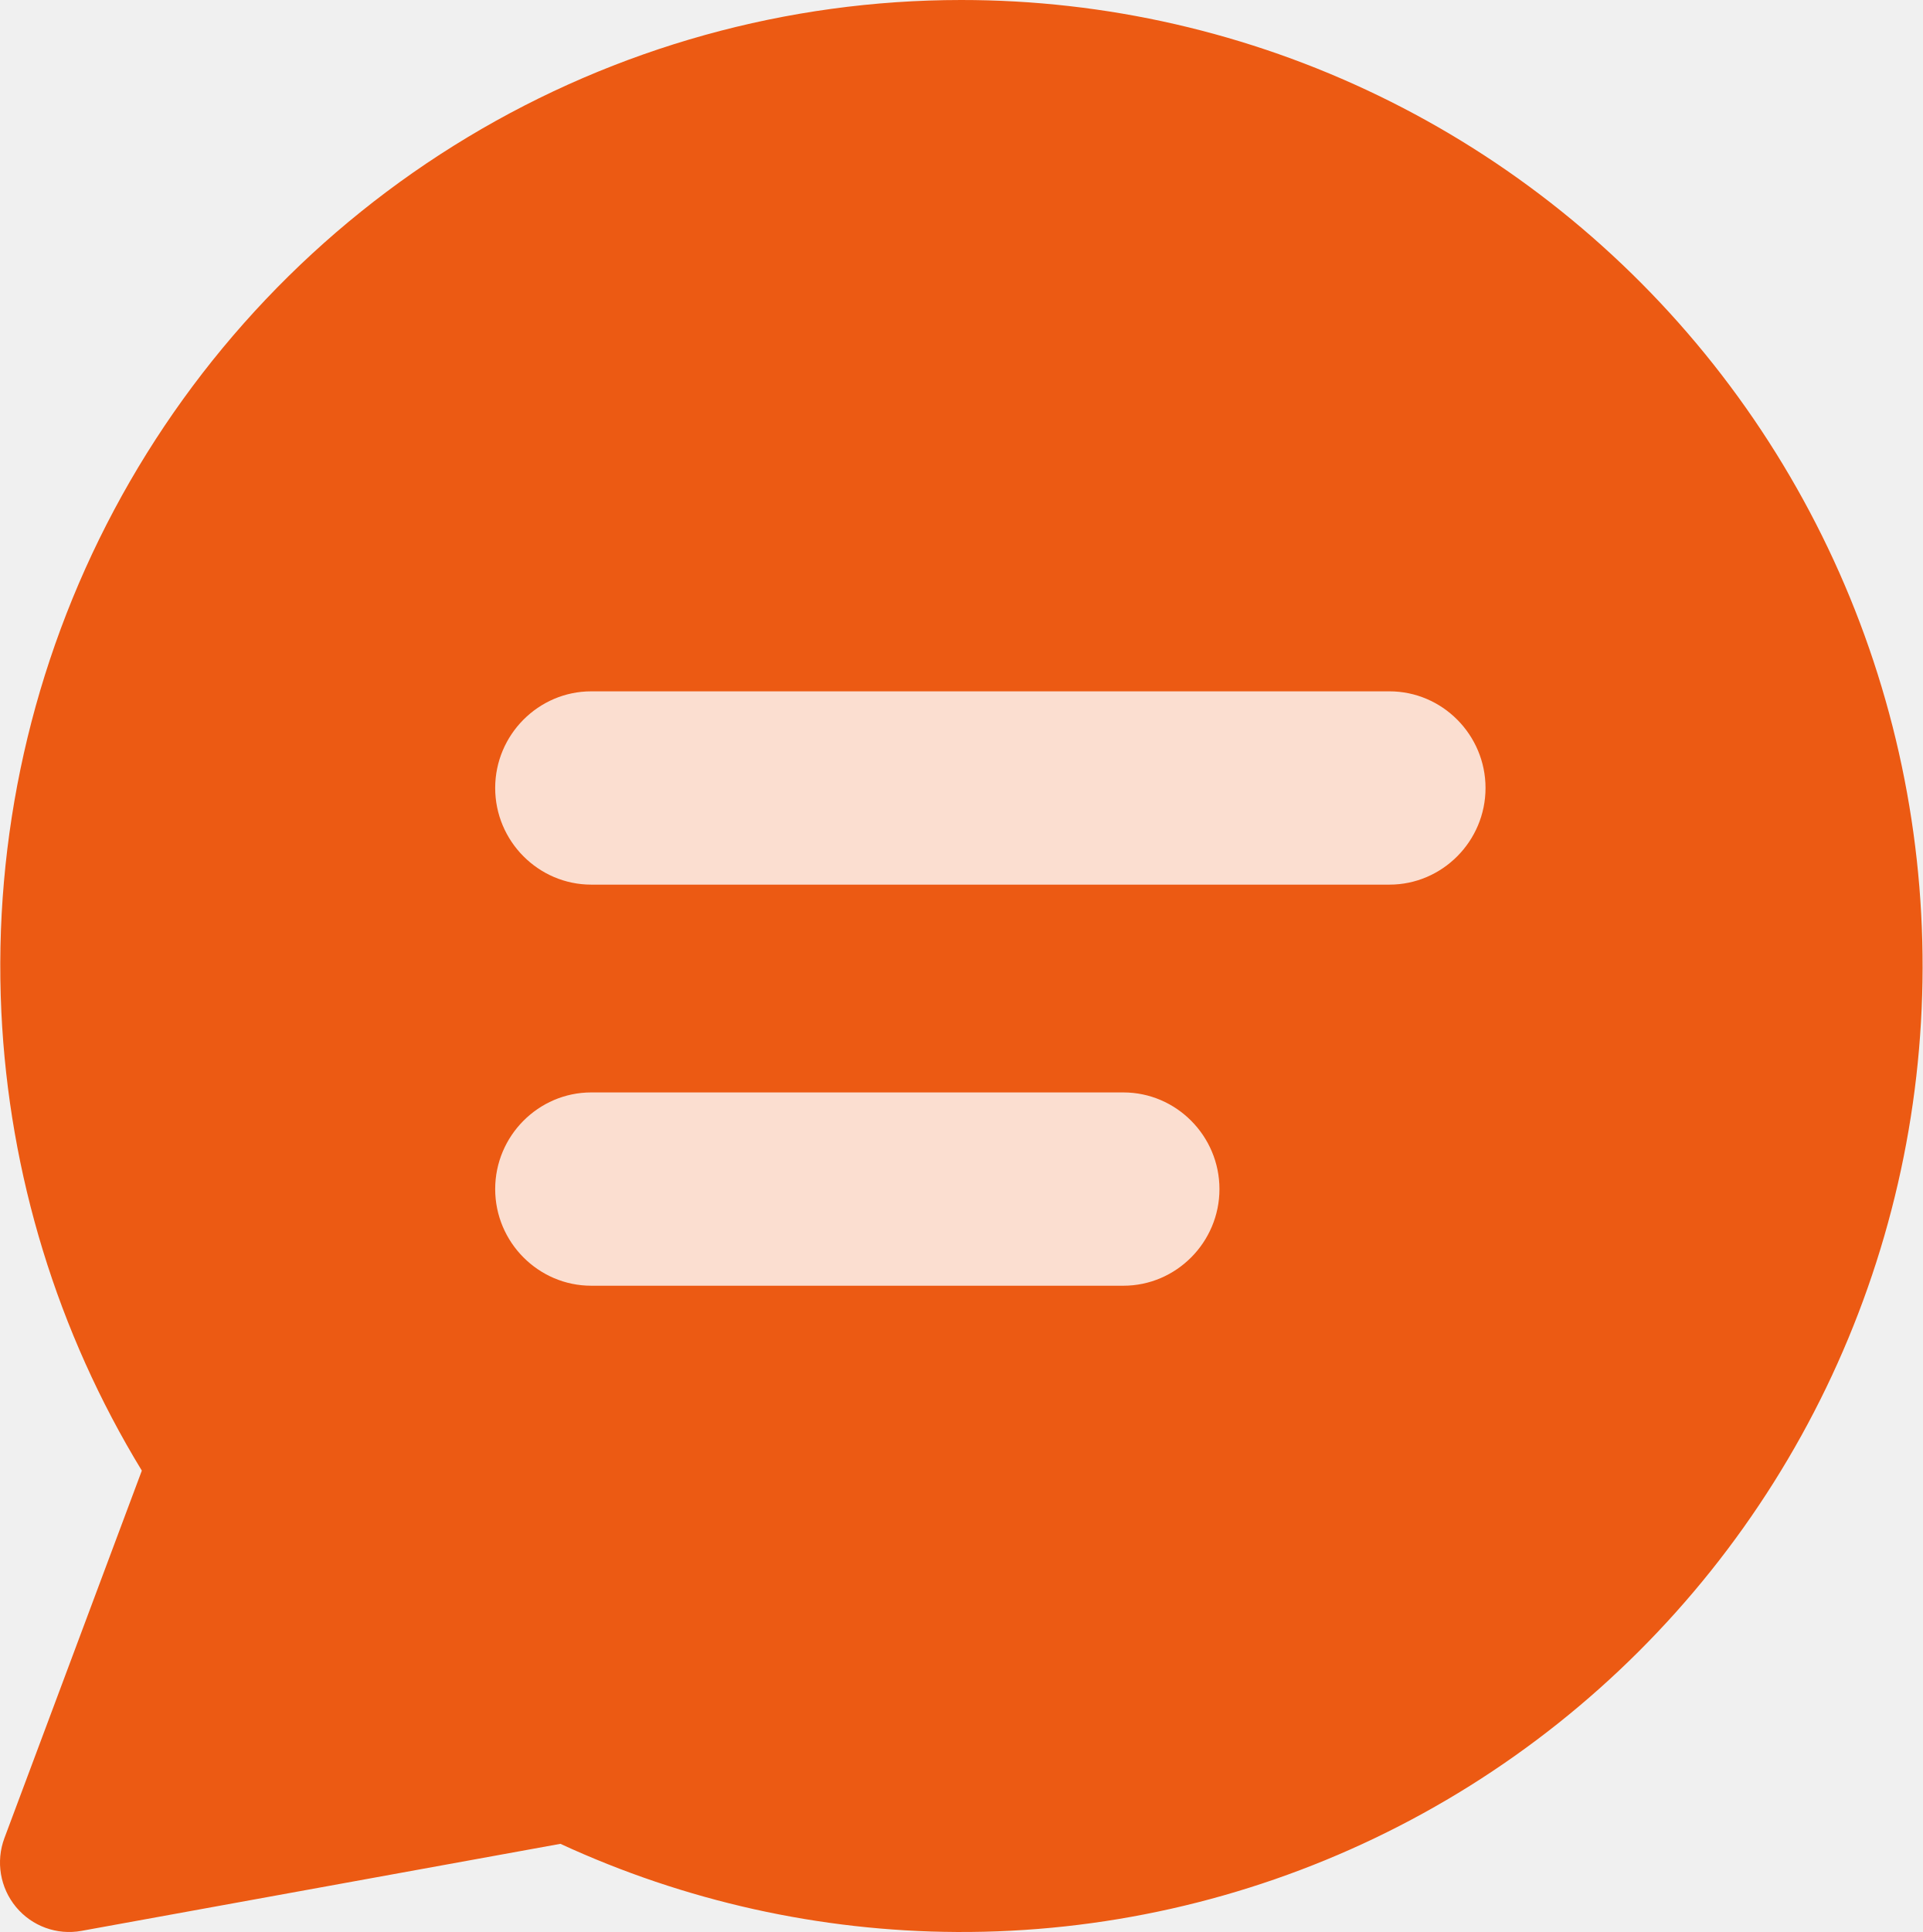
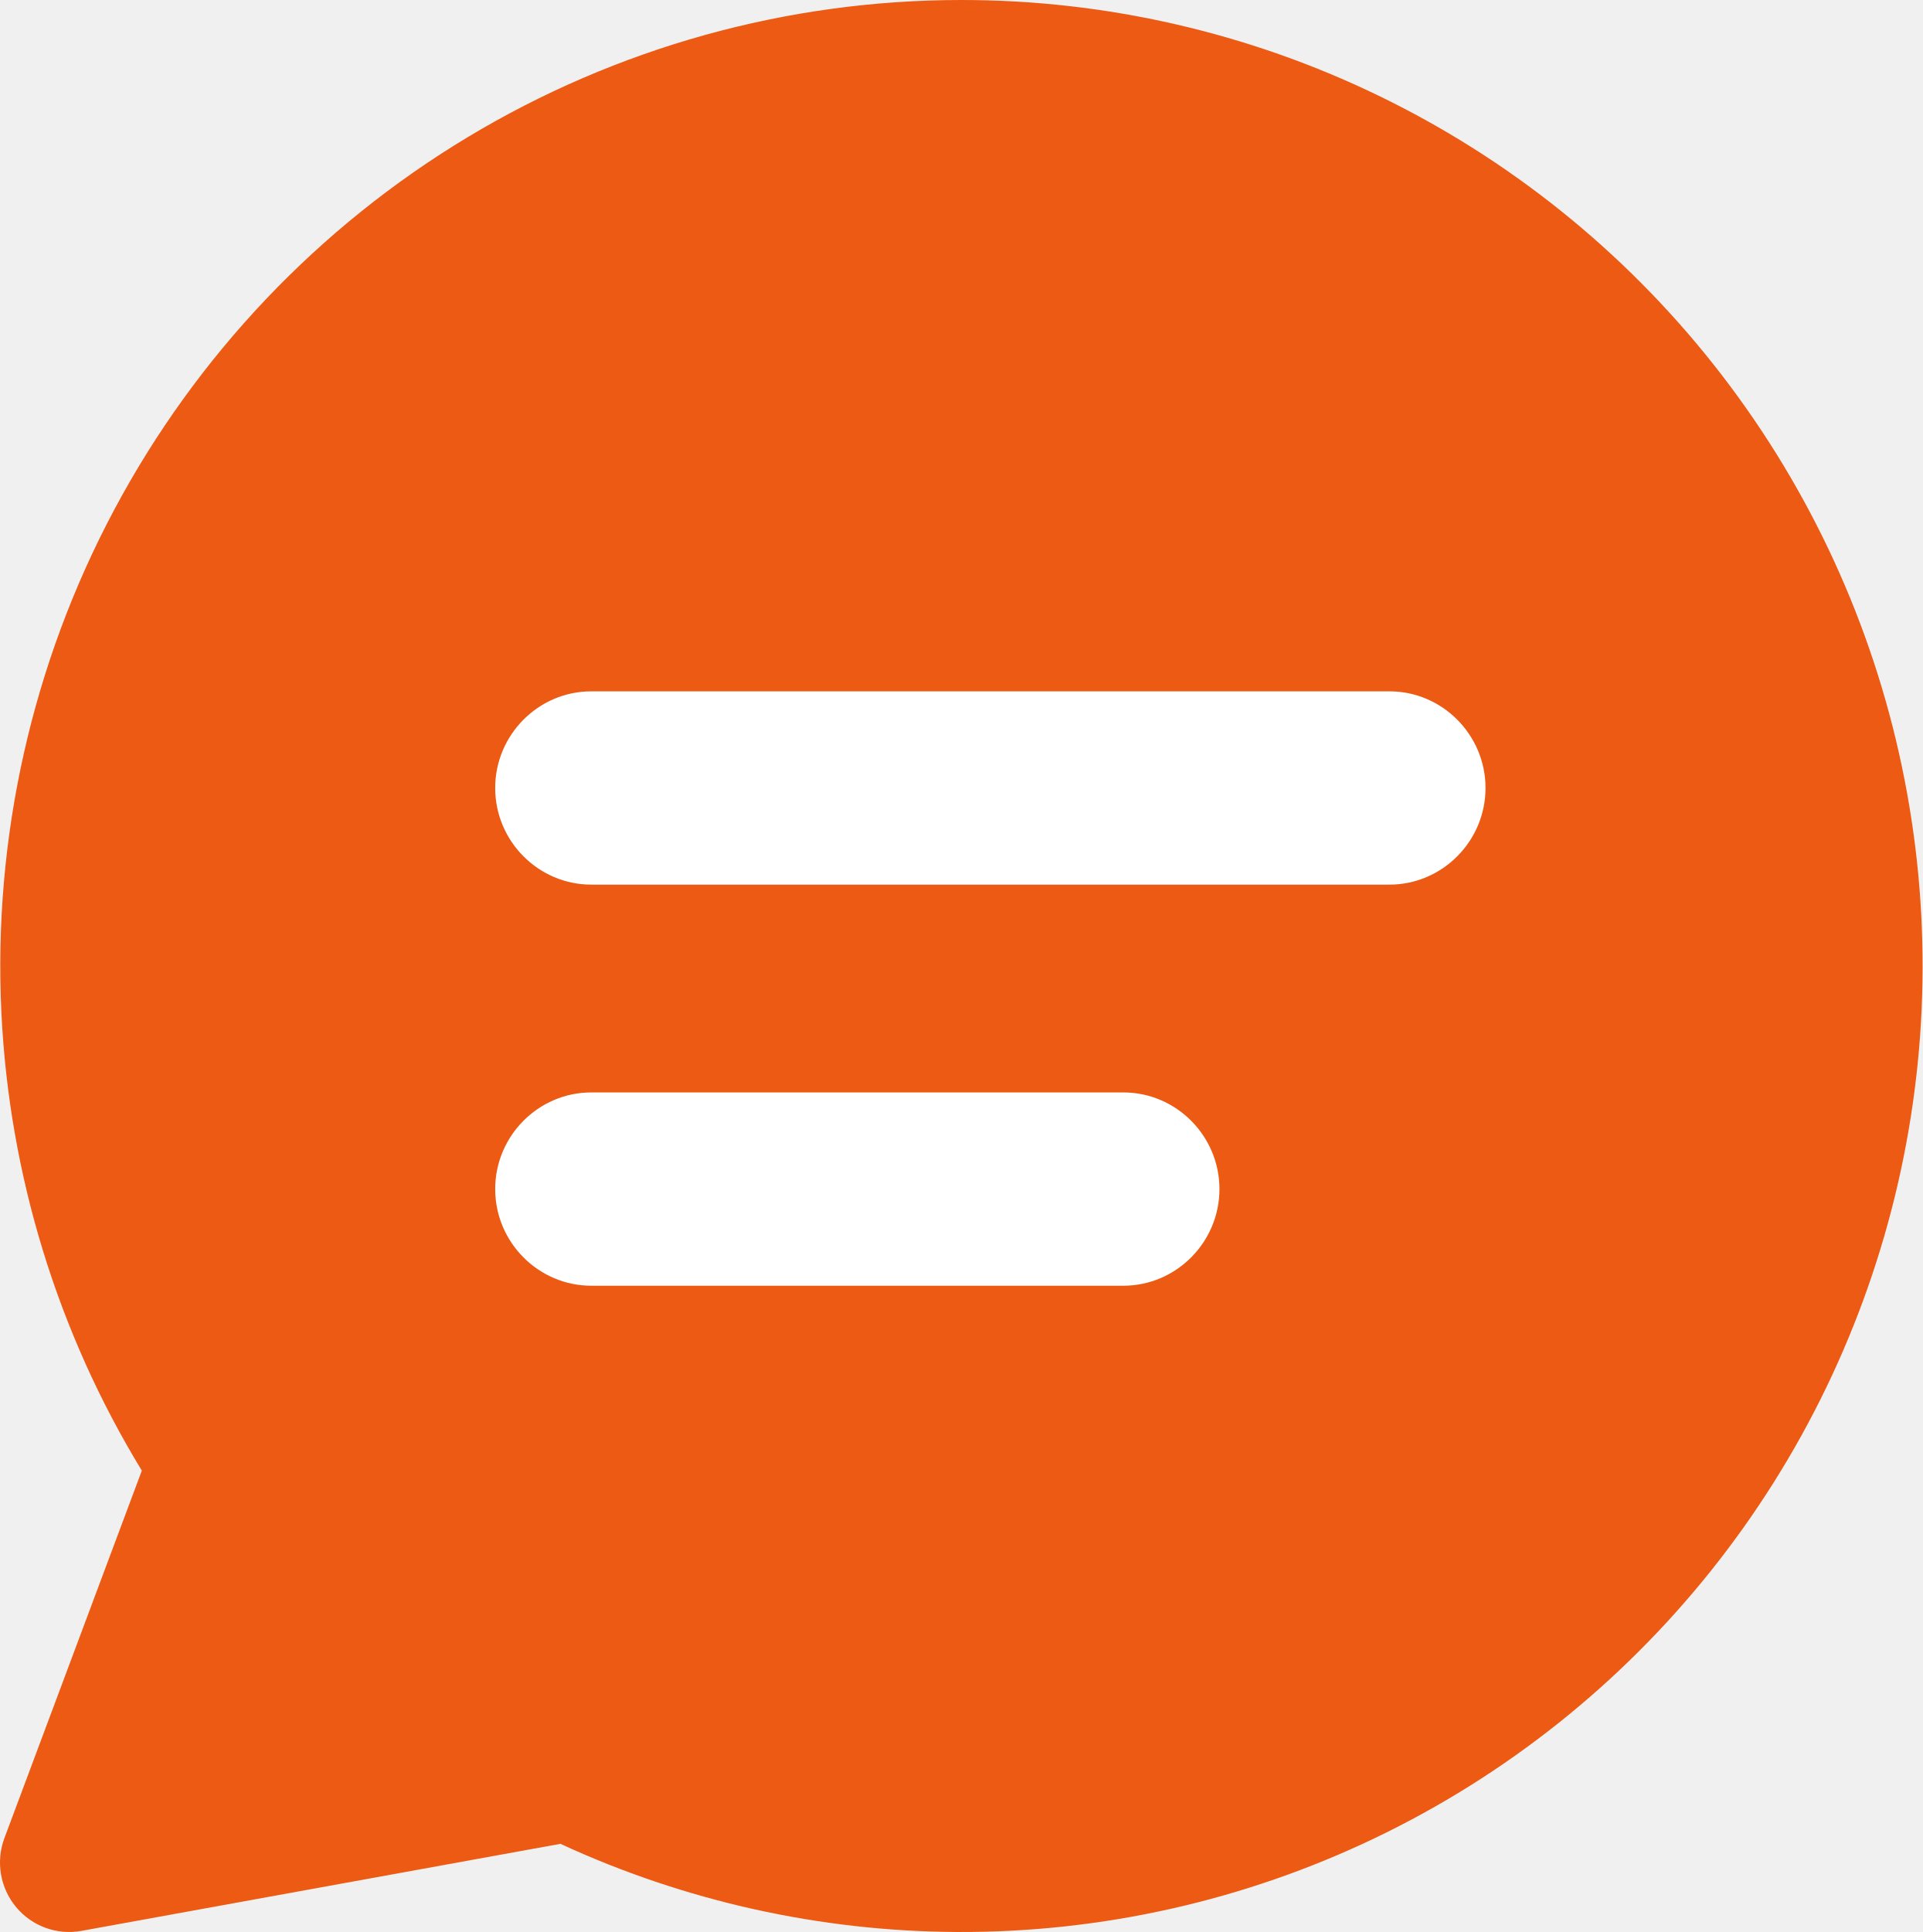
<svg xmlns="http://www.w3.org/2000/svg" preserveAspectRatio="none" overflow="visible" style="display: block;" width="246.417" height="247.558" viewBox="0 0 246.417 247.558" fill="none">
-   <g id="Bubble" clip-path="url(#clip0_6626_24918)">
+   <g id="Bubble" clip-path="url(#clip0_7499_22548)">
    <path id="Vector" d="M176.708 12.269C160.009 4.183 141.709 -0.011 123.172 2.00521e-05C100.892 0.007 79.029 6.087 59.916 17.592C40.802 29.097 25.151 45.597 14.631 65.334C4.111 85.071 -0.885 107.305 0.175 129.67C1.163 150.494 7.366 170.704 18.178 188.44L0.566 235.526C-0.555 238.524 0.013 241.897 2.055 244.357C4.096 246.817 7.296 247.985 10.433 247.415L71.829 236.26C87.76 243.613 105.08 247.469 122.632 247.556C141.17 247.649 159.489 243.535 176.224 235.523C192.959 227.509 207.679 215.805 219.285 201.279C230.892 186.754 239.086 169.784 243.258 151.633C247.429 133.482 247.47 114.62 243.378 96.451C239.284 78.282 231.164 61.276 219.62 46.7C208.078 32.124 193.409 20.355 176.708 12.269Z" fill-rule="evenodd" clip-rule="evenodd" fill="#EC5A13" />
-     <path id="Vector_2" d="M75.779 139.979H143.984C150.755 139.979 156.296 145.552 156.296 152.363C156.296 159.174 150.755 164.747 143.984 164.747H75.779C69.007 164.747 63.467 159.174 63.467 152.363C63.467 145.552 69.007 139.979 75.779 139.979Z" fill="white" fill-opacity="0.8" />
-     <path id="Vector_3" d="M75.779 88.585H178.087C184.858 88.585 190.398 94.158 190.398 100.969C190.398 107.78 184.858 113.353 178.087 113.353H75.779C69.007 113.353 63.467 107.78 63.467 100.969C63.467 94.158 69.007 88.585 75.779 88.585Z" fill="white" fill-opacity="0.8" />
+     <path id="Vector_2" d="M75.779 139.979H143.984C150.755 139.979 156.296 145.552 156.296 152.363C156.296 159.174 150.755 164.747 143.984 164.747H75.779C69.007 164.747 63.467 159.174 63.467 152.363C63.467 145.552 69.007 139.979 75.779 139.979Z" fill="white" />
+     <path id="Vector_3" d="M75.779 88.585H178.087C184.858 88.585 190.398 94.158 190.398 100.969C190.398 107.78 184.858 113.353 178.087 113.353H75.779C69.007 113.353 63.467 107.78 63.467 100.969C63.467 94.158 69.007 88.585 75.779 88.585Z" fill="white" />
  </g>
  <defs>
-     <clipPath id="clip0_6626_24918">
+     <clipPath id="clip0_7499_22548">
      <rect width="246.417" height="247.558" fill="white" />
    </clipPath>
  </defs>
</svg>
